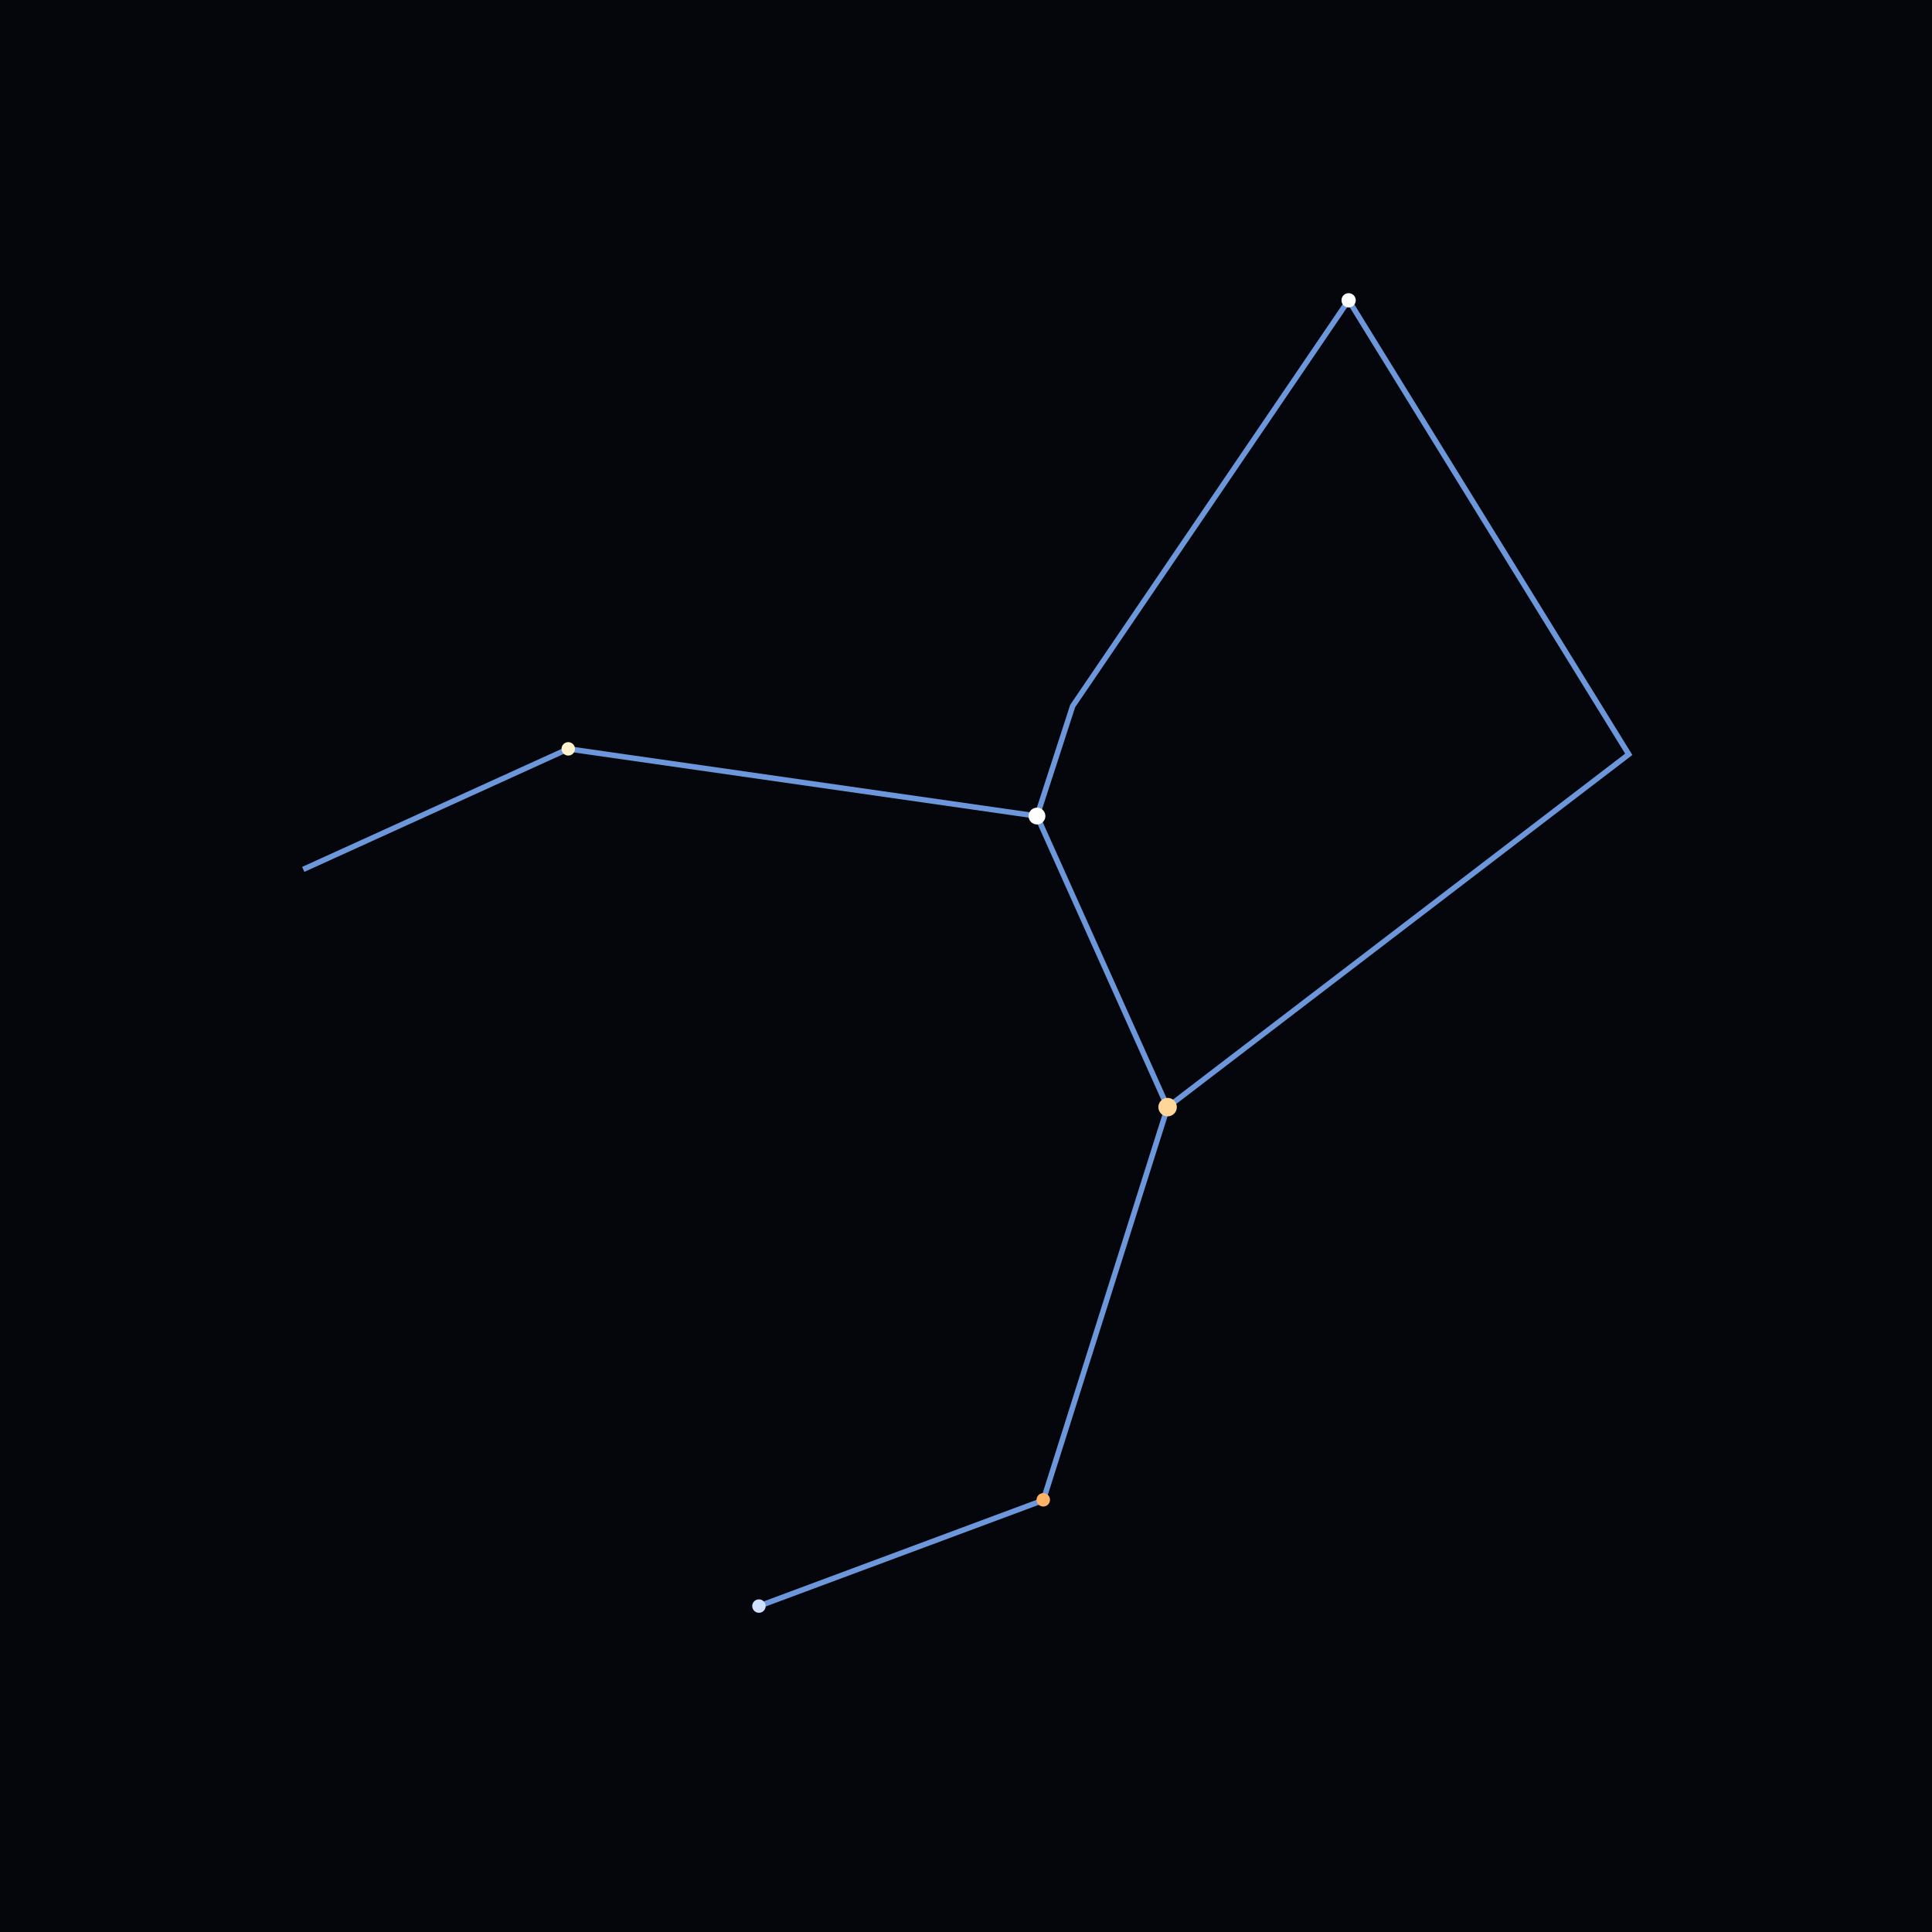
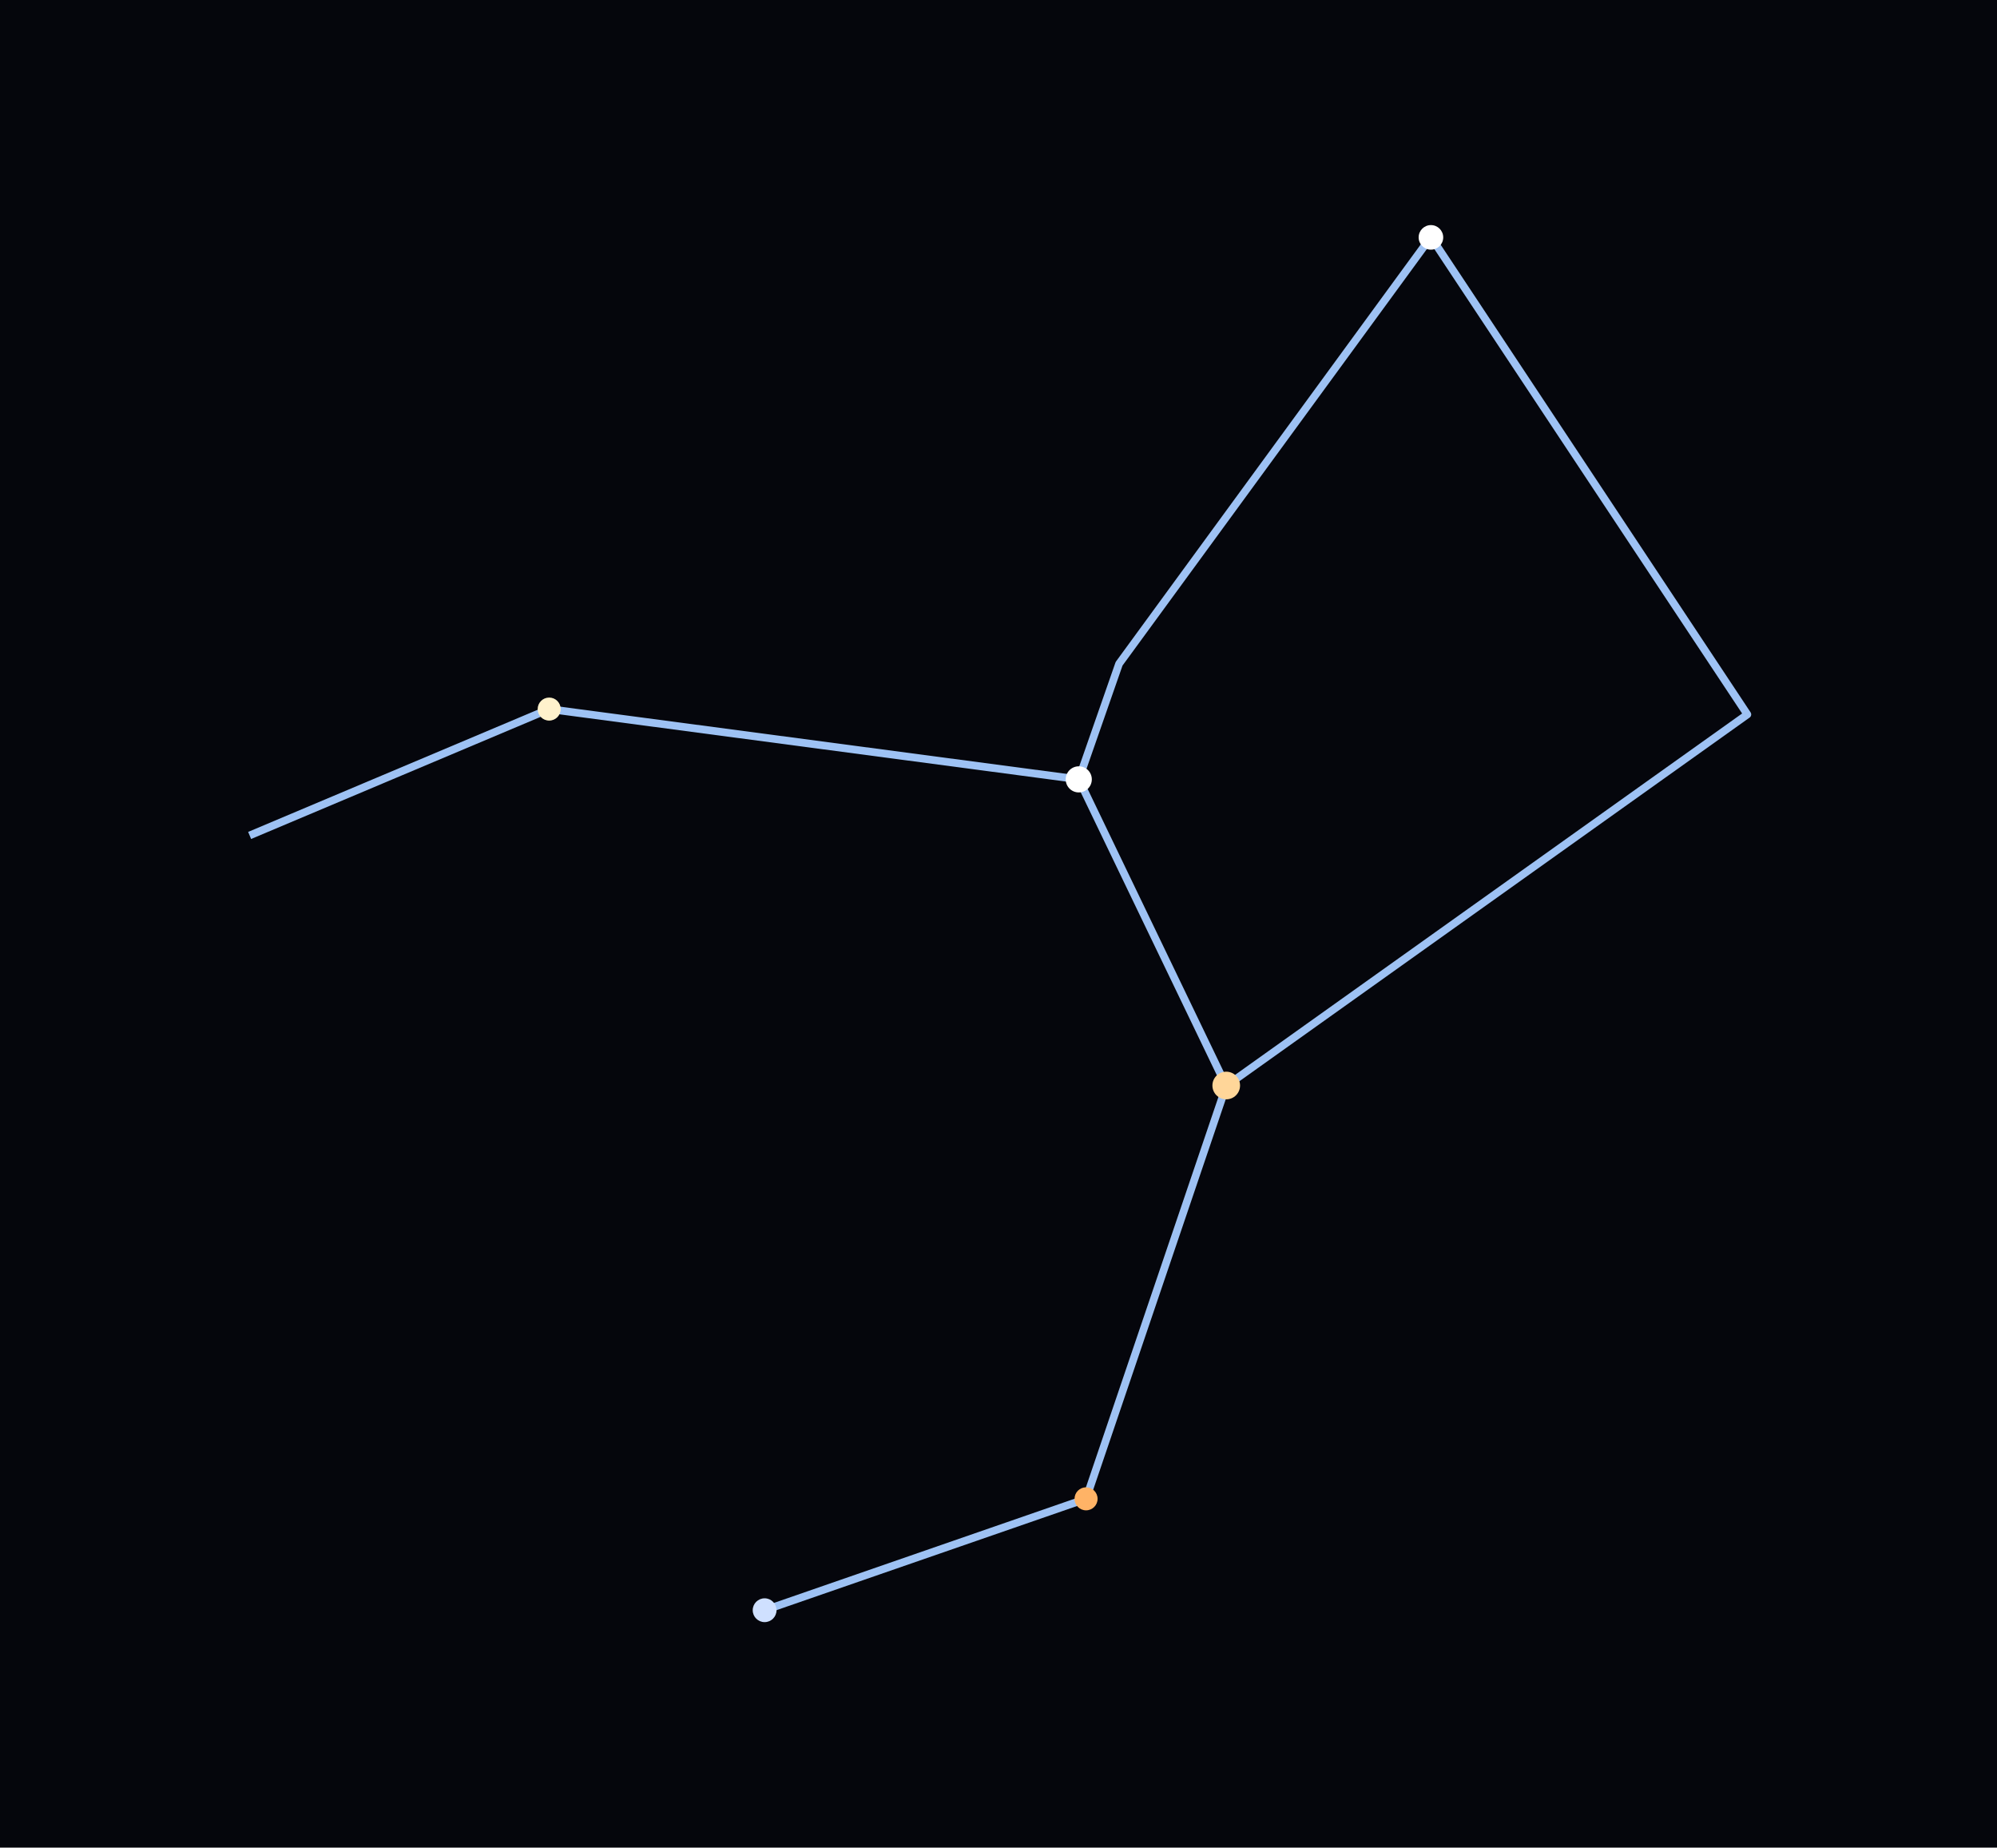
- <svg xmlns="http://www.w3.org/2000/svg" viewBox="0 0 460 460" font-family="Audiowide, Segoe UI, sans-serif">
-   <rect width="460" height="460" fill="#05060c" />
-   <polyline points="180.7,382.4 248.4,357.2 278.0,263.6 387.8,179.6 321.1,71.5 255.4,168.1 246.9,194.3 135.3,178.3 72.2,207.0" fill="none" stroke="#7fb0ff" stroke-width="1.3" stroke-opacity="0.85" />
-   <polyline points="278.0,263.6 246.9,194.3" fill="none" stroke="#7fb0ff" stroke-width="1.3" stroke-opacity="0.85" />
-   <circle class="star" cx="278.0" cy="263.6" r="2.2" fill="#ffd699" data-name="HIP 55282" data-meta="mag 3.56" />
-   <circle class="star" cx="246.9" cy="194.3" r="2.0" fill="#ffffff" data-name="HIP 55705" data-meta="mag 4.06" />
-   <circle class="star" cx="321.1" cy="71.5" r="1.7" fill="#ffffff" data-name="HIP 54682" data-meta="mag 4.46" />
-   <circle class="star" cx="180.7" cy="382.4" r="1.6" fill="#cfe0ff" data-name="HIP 56633" data-meta="mag 4.7" />
-   <circle class="star" cx="135.3" cy="178.3" r="1.6" fill="#fff2cc" data-name="HIP 57283" data-meta="mag 4.71" />
-   <circle class="star" cx="248.4" cy="357.1" r="1.6" fill="#ffb366" data-name="HIP 55687" data-meta="mag 4.81" />
+ <svg xmlns="http://www.w3.org/2000/svg" viewBox="0 0 520 481" font-family="Audiowide, Segoe UI, sans-serif">
+   <rect width="520" height="481" fill="#05060c" />
+   <polyline points="199.1,419.2 282.8,390.2 319.3,282.7 455.0,186.0 372.6,61.7 291.4,172.8 280.9,202.9 143.0,184.6 65.0,217.5" fill="none" stroke="#a6ccff" stroke-width="2.0" stroke-opacity="0.95" stroke-linejoin="round" />
+   <polyline points="319.3,282.7 280.9,202.9" fill="none" stroke="#a6ccff" stroke-width="2.0" stroke-opacity="0.95" stroke-linejoin="round" />
+   <circle class="star" cx="319.3" cy="282.6" r="3.6" fill="#ffd699" data-name="HIP 55282" data-meta="mag 3.56" />
+   <circle class="star" cx="280.9" cy="202.9" r="3.4" fill="#ffffff" data-name="HIP 55705" data-meta="mag 4.06" />
+   <circle class="star" cx="372.6" cy="61.8" r="3.2" fill="#ffffff" data-name="HIP 54682" data-meta="mag 4.46" />
+   <circle class="star" cx="199.1" cy="419.2" r="3.1" fill="#cfe0ff" data-name="HIP 56633" data-meta="mag 4.7" />
+   <circle class="star" cx="143.0" cy="184.6" r="3.0" fill="#fff2cc" data-name="HIP 57283" data-meta="mag 4.71" />
+   <circle class="star" cx="282.8" cy="390.2" r="3.0" fill="#ffb366" data-name="HIP 55687" data-meta="mag 4.81" />
</svg>
